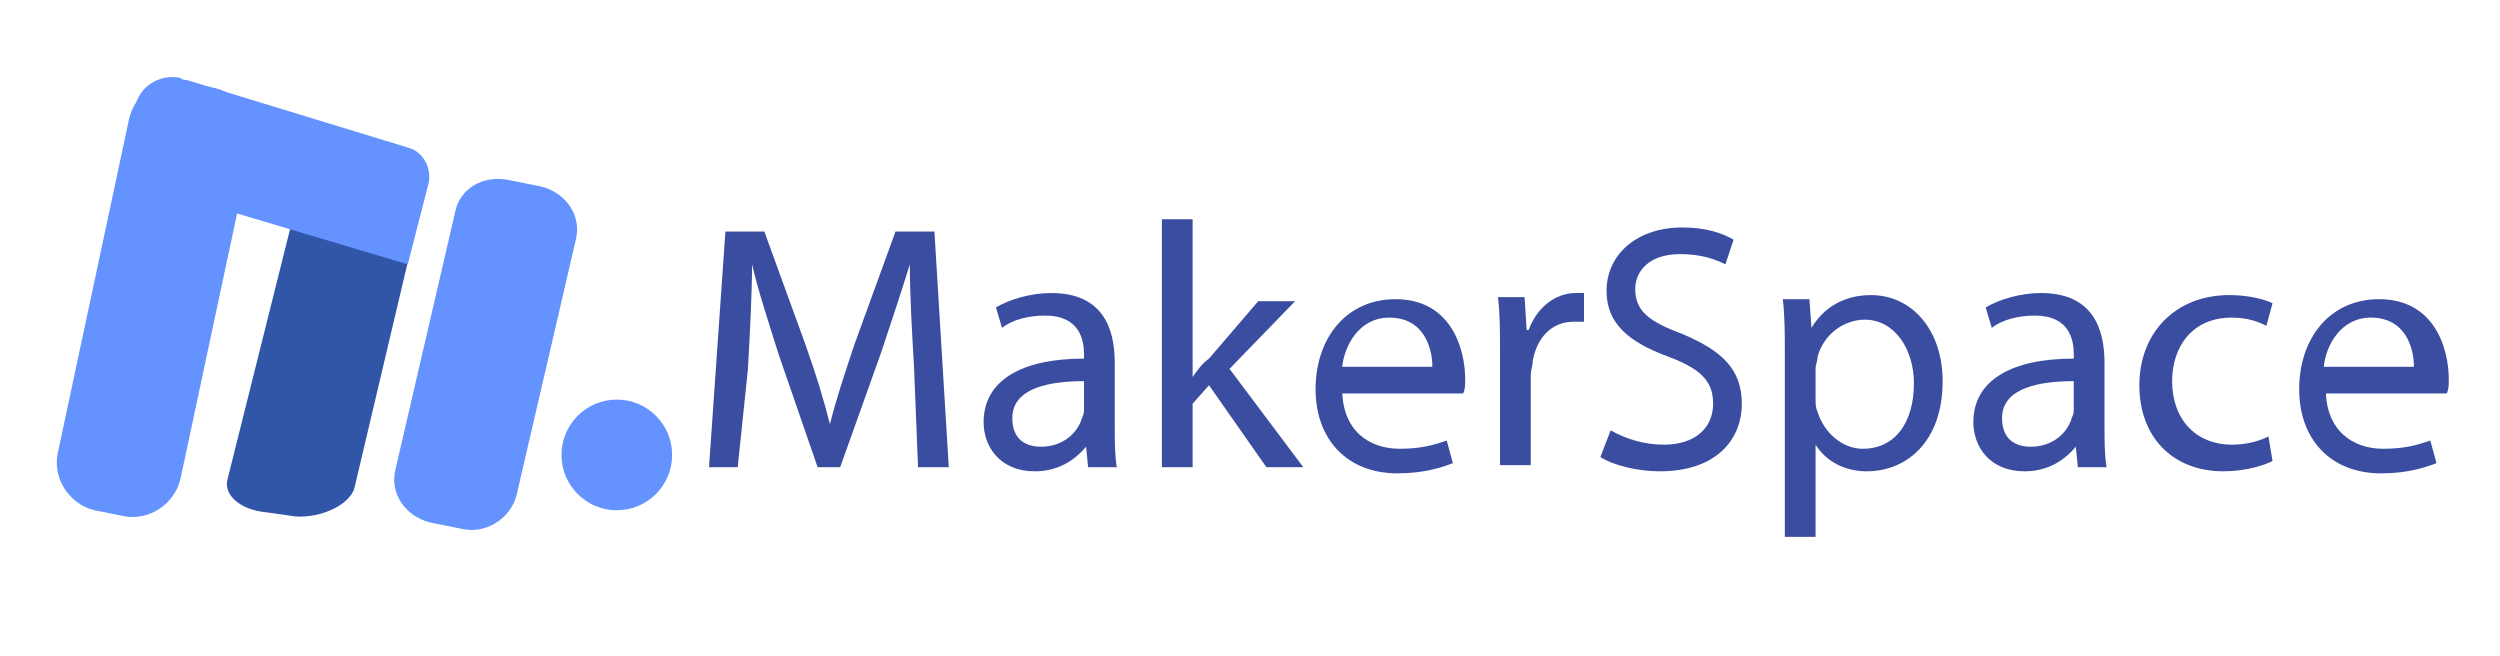
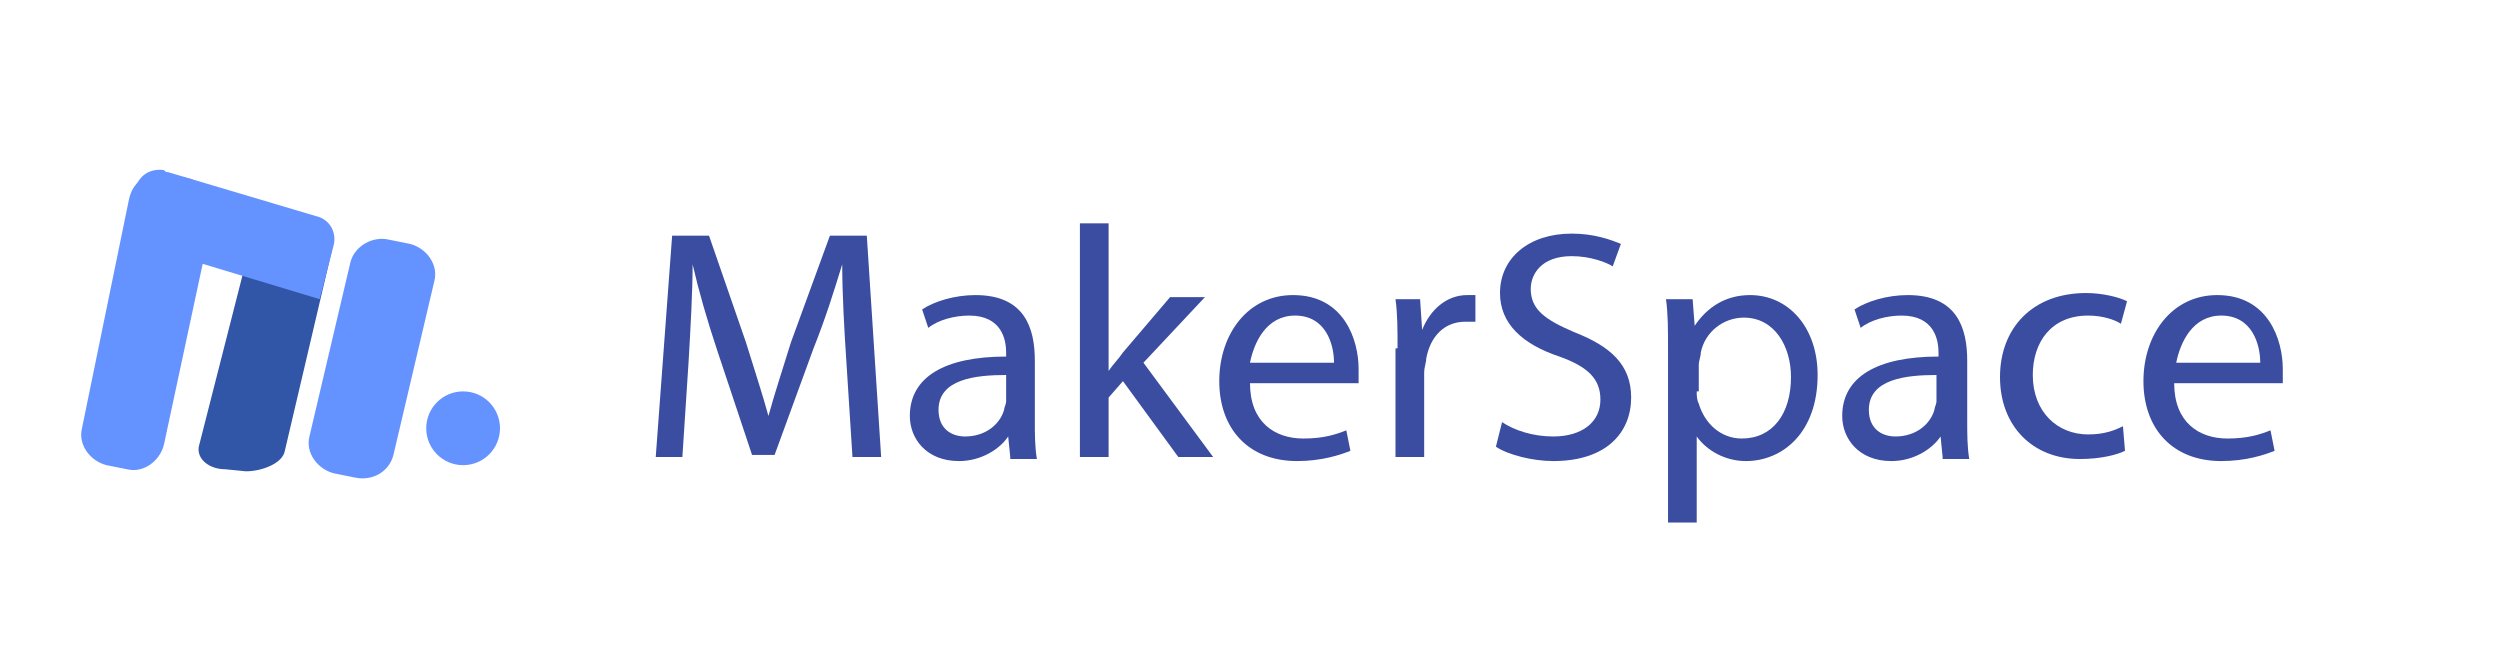
<svg xmlns="http://www.w3.org/2000/svg" version="1.1" id="Layer_1" x="0px" y="0px" viewBox="0 0 122 32" style="enable-background:new 0 0 122 32;" xml:space="preserve">
  <style type="text/css">
	.st0{fill-rule:evenodd;clip-rule:evenodd;fill:#6493FF;}
	.st1{fill-rule:evenodd;clip-rule:evenodd;fill:#3155A7;}
	.st2{fill:#3A4DA1;}
</style>
  <g id="Page-1">
    <g id="majestic">
      <g id="Group-5">
-         <path id="Rectangle" class="st0" d="M9,4l1.5,0.3c1.2,0.3,2,1.5,1.8,2.7L8.8,23.4c-0.3,1.2-1.5,2-2.7,1.8l-1.5-0.3     c-1.2-0.3-2-1.5-1.8-2.7L6.3,5.8C6.6,4.5,7.8,3.8,9,4z" />
-         <path id="Rectangle-Copy" class="st1" d="M17.3,7.7l1.5,0.1c1.2,0.1,2.1,0.8,1.9,1.6l-3.4,14.4c-0.2,0.8-1.6,1.5-2.9,1.4L13,25     c-1.2-0.1-2.1-0.8-1.9-1.6L14.7,9C14.9,8.2,16.1,7.6,17.3,7.7z" />
-         <path id="Rectangle-Copy-2" class="st0" d="M24.9,8.8l1.5,0.3c1.2,0.3,2,1.4,1.7,2.6l-2.9,12.5c-0.3,1.1-1.5,1.9-2.7,1.6     l-1.5-0.3c-1.2-0.3-2-1.4-1.7-2.6l2.9-12.5C22.4,9.2,23.6,8.5,24.9,8.8z" />
-         <path id="Path-2" class="st0" d="M9.1,3.9l10.8,3.3c0.8,0.2,1.2,1.1,1,1.8l-1,3.9L5.8,8.7l0.8-3.5c0.2-1,1.2-1.6,2.2-1.4     C8.9,3.9,9,3.9,9.1,3.9z" />
-         <circle id="Oval" class="st0" cx="30.1" cy="22.2" r="2.7" />
+         <path id="Rectangle" class="st0" d="M8.2,8.5l1,0.2c0.8,0.2,1.4,1,1.2,1.8L8,21.7c-0.2,0.8-1,1.4-1.8,1.2l-1-0.2     c-0.8-0.2-1.4-1-1.2-1.8L6.3,9.7C6.5,8.8,7.3,8.3,8.2,8.5z" />
+         <path id="Rectangle-Copy" class="st1" d="M13.9,11l1,0.1c0.8,0,1.4,0.5,1.3,1.1l-2.3,9.8c-0.1,0.6-1.1,1-1.9,1l-1-0.1     c-0.8,0-1.4-0.5-1.3-1.1l2.5-9.8C12.2,11.3,13,10.9,13.9,11z" />
+         <path id="Rectangle-Copy-2" class="st0" d="M19,11.7l1,0.2c0.8,0.2,1.4,1,1.2,1.8l-2,8.5c-0.2,0.8-1,1.3-1.9,1.1l-1-0.2     c-0.8-0.2-1.4-1-1.2-1.8l2-8.5C17.3,12,18.2,11.5,19,11.7z" />
+         <path id="Path-2" class="st0" d="M8.2,8.4l7.4,2.2c0.5,0.2,0.8,0.7,0.7,1.3l-0.7,2.7L6,11.7l0.6-2.4C6.7,8.6,7.3,8.2,8,8.3     C8.1,8.4,8.1,8.4,8.2,8.4z" />
+         <circle id="Oval" class="st0" cx="22.6" cy="20.9" r="1.8" />
      </g>
    </g>
  </g>
  <g>
    <g>
-       <path class="st2" d="M44.6,17.8c-0.1-1.6-0.2-3.5-0.2-4.9h0c-0.4,1.3-0.9,2.8-1.4,4.3l-2,5.6h-1.1l-1.9-5.5    c-0.5-1.6-1-3.1-1.3-4.4h0c0,1.4-0.1,3.3-0.2,5.1L36,22.8h-1.4l0.8-11.5h1.9l2,5.5c0.5,1.4,0.9,2.7,1.2,3.9h0    c0.3-1.2,0.7-2.4,1.2-3.9l2-5.5h1.9l0.7,11.5h-1.5L44.6,17.8z" />
-       <path class="st2" d="M53.1,22.8l-0.1-1h0c-0.5,0.6-1.3,1.2-2.5,1.2c-1.7,0-2.5-1.2-2.5-2.4c0-2,1.8-3.1,4.9-3.1v-0.2    c0-0.7-0.2-1.9-1.9-1.9c-0.8,0-1.6,0.2-2.1,0.6l-0.3-1c0.7-0.4,1.7-0.7,2.7-0.7c2.5,0,3.1,1.7,3.1,3.4v3.1c0,0.7,0,1.4,0.1,2H53.1    z M52.9,18.6c-1.6,0-3.5,0.3-3.5,1.8c0,1,0.6,1.4,1.4,1.4c1.1,0,1.8-0.7,2-1.4c0.1-0.2,0.1-0.3,0.1-0.5V18.6z" />
-       <path class="st2" d="M58.2,18.4L58.2,18.4c0.2-0.3,0.5-0.7,0.8-0.9l2.4-2.8h1.8L60,18l3.6,4.8h-1.8l-2.8-4l-0.8,0.9v3.1h-1.5V10.7    h1.5V18.4z" />
-       <path class="st2" d="M65.5,19c0,2,1.3,2.9,2.8,2.9c1.1,0,1.7-0.2,2.3-0.4l0.3,1.1c-0.5,0.2-1.4,0.5-2.7,0.5c-2.5,0-4-1.7-4-4.1    c0-2.5,1.5-4.4,3.9-4.4c2.7,0,3.4,2.4,3.4,3.9c0,0.3,0,0.5-0.1,0.7H65.5z M69.9,17.9c0-0.9-0.4-2.4-2.1-2.4    c-1.5,0-2.2,1.4-2.3,2.4H69.9z" />
-       <path class="st2" d="M73.2,17.1c0-1,0-1.8-0.1-2.6h1.3l0.1,1.6h0.1c0.4-1.1,1.3-1.8,2.3-1.8c0.2,0,0.3,0,0.4,0v1.4    c-0.2,0-0.3,0-0.5,0c-1.1,0-1.8,0.8-2,1.9c0,0.2-0.1,0.5-0.1,0.7v4.4h-1.5V17.1z" />
-       <path class="st2" d="M78.6,21c0.7,0.4,1.6,0.7,2.6,0.7c1.5,0,2.4-0.8,2.4-2c0-1.1-0.6-1.7-2.2-2.3c-1.9-0.7-3-1.6-3-3.2    c0-1.8,1.5-3.1,3.7-3.1c1.2,0,2,0.3,2.5,0.6l-0.4,1.2c-0.4-0.2-1.1-0.5-2.2-0.5c-1.6,0-2.2,0.9-2.2,1.7c0,1.1,0.7,1.6,2.3,2.2    c1.9,0.8,2.9,1.7,2.9,3.4c0,1.8-1.3,3.3-4,3.3c-1.1,0-2.3-0.3-2.9-0.7L78.6,21z" />
-       <path class="st2" d="M87.1,17.3c0-1,0-1.9-0.1-2.7h1.3l0.1,1.4h0c0.6-1,1.6-1.6,2.9-1.6c2,0,3.5,1.7,3.5,4.2c0,3-1.8,4.4-3.7,4.4    c-1.1,0-2-0.5-2.5-1.3h0v4.5h-1.5V17.3z M88.6,19.5c0,0.2,0,0.4,0.1,0.6c0.3,1,1.2,1.8,2.2,1.8c1.6,0,2.5-1.3,2.5-3.2    c0-1.6-0.9-3.1-2.4-3.1c-1,0-2,0.7-2.3,1.8c0,0.2-0.1,0.4-0.1,0.6V19.5z" />
-       <path class="st2" d="M101.4,22.8l-0.1-1h0c-0.5,0.6-1.3,1.2-2.5,1.2c-1.7,0-2.5-1.2-2.5-2.4c0-2,1.8-3.1,4.9-3.1v-0.2    c0-0.7-0.2-1.9-1.9-1.9c-0.8,0-1.6,0.2-2.1,0.6l-0.3-1c0.7-0.4,1.7-0.7,2.7-0.7c2.5,0,3.1,1.7,3.1,3.4v3.1c0,0.7,0,1.4,0.1,2    H101.4z M101.2,18.6c-1.6,0-3.5,0.3-3.5,1.8c0,1,0.6,1.4,1.4,1.4c1.1,0,1.8-0.7,2-1.4c0.1-0.2,0.1-0.3,0.1-0.5V18.6z" />
-       <path class="st2" d="M110.9,22.5c-0.4,0.2-1.3,0.5-2.4,0.5c-2.5,0-4.1-1.7-4.1-4.2c0-2.5,1.7-4.4,4.4-4.4c0.9,0,1.7,0.2,2.1,0.4    l-0.3,1.1c-0.4-0.2-0.9-0.4-1.7-0.4c-1.9,0-2.9,1.4-2.9,3.1c0,1.9,1.2,3.1,2.9,3.1c0.8,0,1.4-0.2,1.8-0.4L110.9,22.5z" />
-       <path class="st2" d="M113.5,19c0,2,1.3,2.9,2.8,2.9c1.1,0,1.7-0.2,2.3-0.4l0.3,1.1c-0.5,0.2-1.4,0.5-2.7,0.5c-2.5,0-4-1.7-4-4.1    c0-2.5,1.5-4.4,3.9-4.4c2.7,0,3.4,2.4,3.4,3.9c0,0.3,0,0.5-0.1,0.7H113.5z M117.8,17.9c0-0.9-0.4-2.4-2.1-2.4    c-1.5,0-2.2,1.4-2.3,2.4H117.8z" />
+       <path class="st2" d="M41.3,17.6c-0.1-1.5-0.2-3.3-0.2-4.7h0c-0.4,1.3-0.8,2.6-1.4,4.1l-1.9,5.2h-1.1L35,17.1    c-0.5-1.5-0.9-2.9-1.2-4.2h0c0,1.3-0.1,3.1-0.2,4.8l-0.3,4.6h-1.3l0.8-10.8h1.8l1.8,5.2c0.4,1.3,0.8,2.5,1.1,3.6h0    c0.3-1.1,0.7-2.3,1.1-3.6l1.9-5.2h1.8l0.7,10.8h-1.4L41.3,17.6z" />
+       <path class="st2" d="M49.3,22.3l-0.1-1h0c-0.4,0.6-1.3,1.2-2.4,1.2c-1.6,0-2.4-1.1-2.4-2.2c0-1.9,1.7-2.9,4.7-2.9v-0.2    c0-0.6-0.2-1.8-1.8-1.8c-0.7,0-1.5,0.2-2,0.6L45,15.1c0.6-0.4,1.6-0.7,2.6-0.7c2.4,0,2.9,1.6,2.9,3.2v2.9c0,0.7,0,1.3,0.1,1.9    H49.3z M49.1,18.3c-1.5,0-3.3,0.2-3.3,1.7c0,0.9,0.6,1.3,1.3,1.3c1,0,1.7-0.6,1.9-1.3c0-0.1,0.1-0.3,0.1-0.4V18.3z" />
+       <path class="st2" d="M54.1,18.1L54.1,18.1c0.2-0.3,0.5-0.6,0.7-0.9l2.3-2.7h1.7l-3,3.2l3.4,4.6h-1.7l-2.7-3.7l-0.7,0.8v2.9h-1.4    V10.9h1.4V18.1z" />
+       <path class="st2" d="M61,18.7c0,1.9,1.2,2.7,2.6,2.7c1,0,1.6-0.2,2.1-0.4l0.2,1c-0.5,0.2-1.4,0.5-2.6,0.5c-2.4,0-3.8-1.6-3.8-3.9    c0-2.3,1.4-4.2,3.6-4.2c2.5,0,3.2,2.2,3.2,3.6c0,0.3,0,0.5,0,0.7H61z M65.1,17.7c0-0.9-0.4-2.3-1.9-2.3c-1.4,0-2,1.3-2.2,2.3H65.1    z" />
+       <path class="st2" d="M68.2,17c0-0.9,0-1.7-0.1-2.4h1.2l0.1,1.5h0c0.4-1,1.2-1.7,2.2-1.7c0.2,0,0.3,0,0.4,0v1.3c-0.1,0-0.3,0-0.5,0    c-1,0-1.7,0.7-1.9,1.8c0,0.2-0.1,0.4-0.1,0.7v4.1h-1.4V17z" />
+       <path class="st2" d="M73.3,20.6c0.6,0.4,1.5,0.7,2.5,0.7c1.4,0,2.3-0.7,2.3-1.8c0-1-0.6-1.6-2-2.1c-1.8-0.6-2.9-1.6-2.9-3.1    c0-1.7,1.4-2.9,3.5-2.9c1.1,0,1.9,0.3,2.4,0.5L78.7,13c-0.3-0.2-1.1-0.5-2-0.5c-1.5,0-2,0.9-2,1.6c0,1,0.7,1.5,2.1,2.1    c1.8,0.7,2.8,1.6,2.8,3.2c0,1.7-1.2,3.1-3.8,3.1c-1,0-2.2-0.3-2.8-0.7L73.3,20.6z" />
+       <path class="st2" d="M81.4,17.1c0-1,0-1.8-0.1-2.5h1.3l0.1,1.3h0c0.6-0.9,1.5-1.5,2.7-1.5c1.9,0,3.3,1.6,3.3,3.9    c0,2.8-1.7,4.2-3.5,4.2c-1,0-1.9-0.5-2.4-1.2h0v4.2h-1.4V17.1z M82.8,19.1c0,0.2,0,0.4,0.1,0.6c0.3,1,1.1,1.7,2.1,1.7    c1.5,0,2.4-1.2,2.4-3c0-1.5-0.8-2.9-2.3-2.9c-1,0-1.9,0.7-2.1,1.7c0,0.2-0.1,0.4-0.1,0.6V19.1z" />
+       <path class="st2" d="M94.8,22.3l-0.1-1h0c-0.4,0.6-1.3,1.2-2.4,1.2c-1.6,0-2.4-1.1-2.4-2.2c0-1.9,1.7-2.9,4.7-2.9v-0.2    c0-0.6-0.2-1.8-1.8-1.8c-0.7,0-1.5,0.2-2,0.6l-0.3-0.9c0.6-0.4,1.6-0.7,2.6-0.7c2.4,0,2.9,1.6,2.9,3.2v2.9c0,0.7,0,1.3,0.1,1.9    H94.8z M94.5,18.3c-1.5,0-3.3,0.2-3.3,1.7c0,0.9,0.6,1.3,1.3,1.3c1,0,1.7-0.6,1.9-1.3c0-0.1,0.1-0.3,0.1-0.4V18.3z" />
+       <path class="st2" d="M103.7,22c-0.4,0.2-1.2,0.4-2.2,0.4c-2.3,0-3.9-1.6-3.9-4c0-2.4,1.6-4.1,4.2-4.1c0.8,0,1.6,0.2,2,0.4    l-0.3,1.1c-0.3-0.2-0.9-0.4-1.6-0.4c-1.8,0-2.7,1.3-2.7,2.9c0,1.8,1.2,2.9,2.7,2.9c0.8,0,1.3-0.2,1.7-0.4L103.7,22z" />
+       <path class="st2" d="M106.1,18.7c0,1.9,1.2,2.7,2.6,2.7c1,0,1.6-0.2,2.1-0.4l0.2,1c-0.5,0.2-1.4,0.5-2.6,0.5    c-2.4,0-3.8-1.6-3.8-3.9c0-2.3,1.4-4.2,3.6-4.2c2.5,0,3.2,2.2,3.2,3.6c0,0.3,0,0.5,0,0.7H106.1z M110.3,17.7    c0-0.9-0.4-2.3-1.9-2.3c-1.4,0-2,1.3-2.2,2.3H110.3z" />
    </g>
  </g>
</svg>
